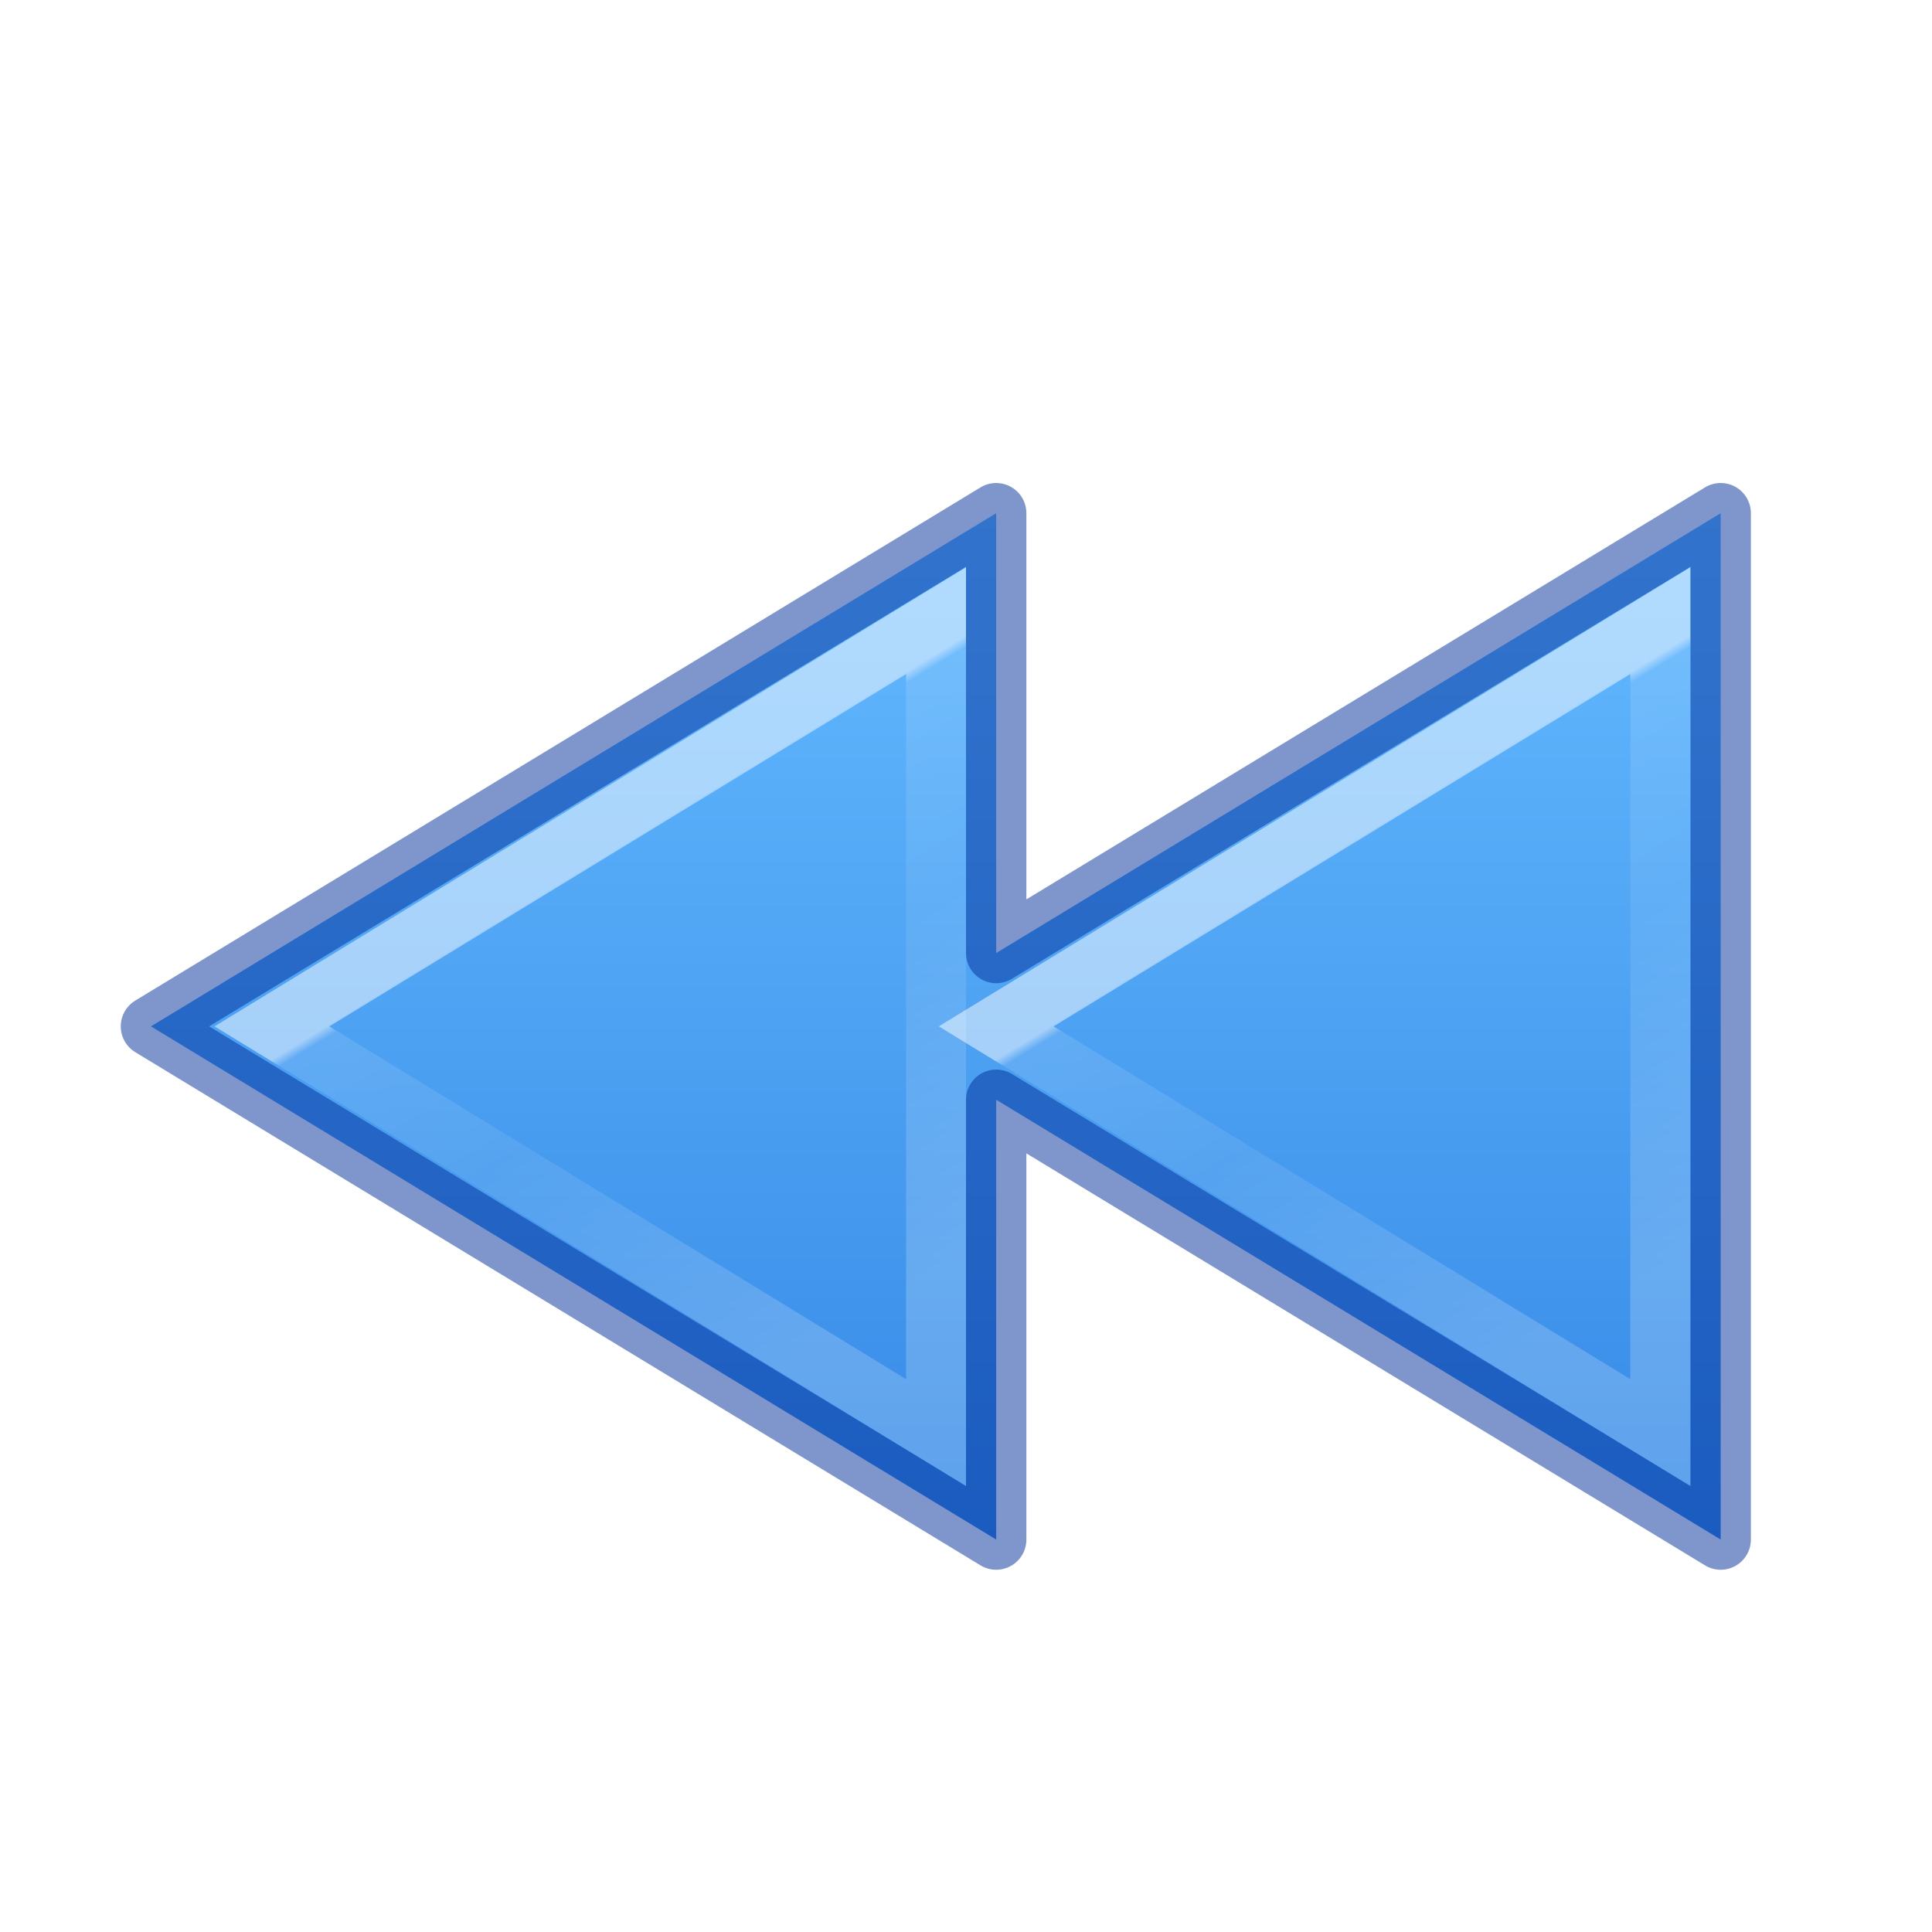
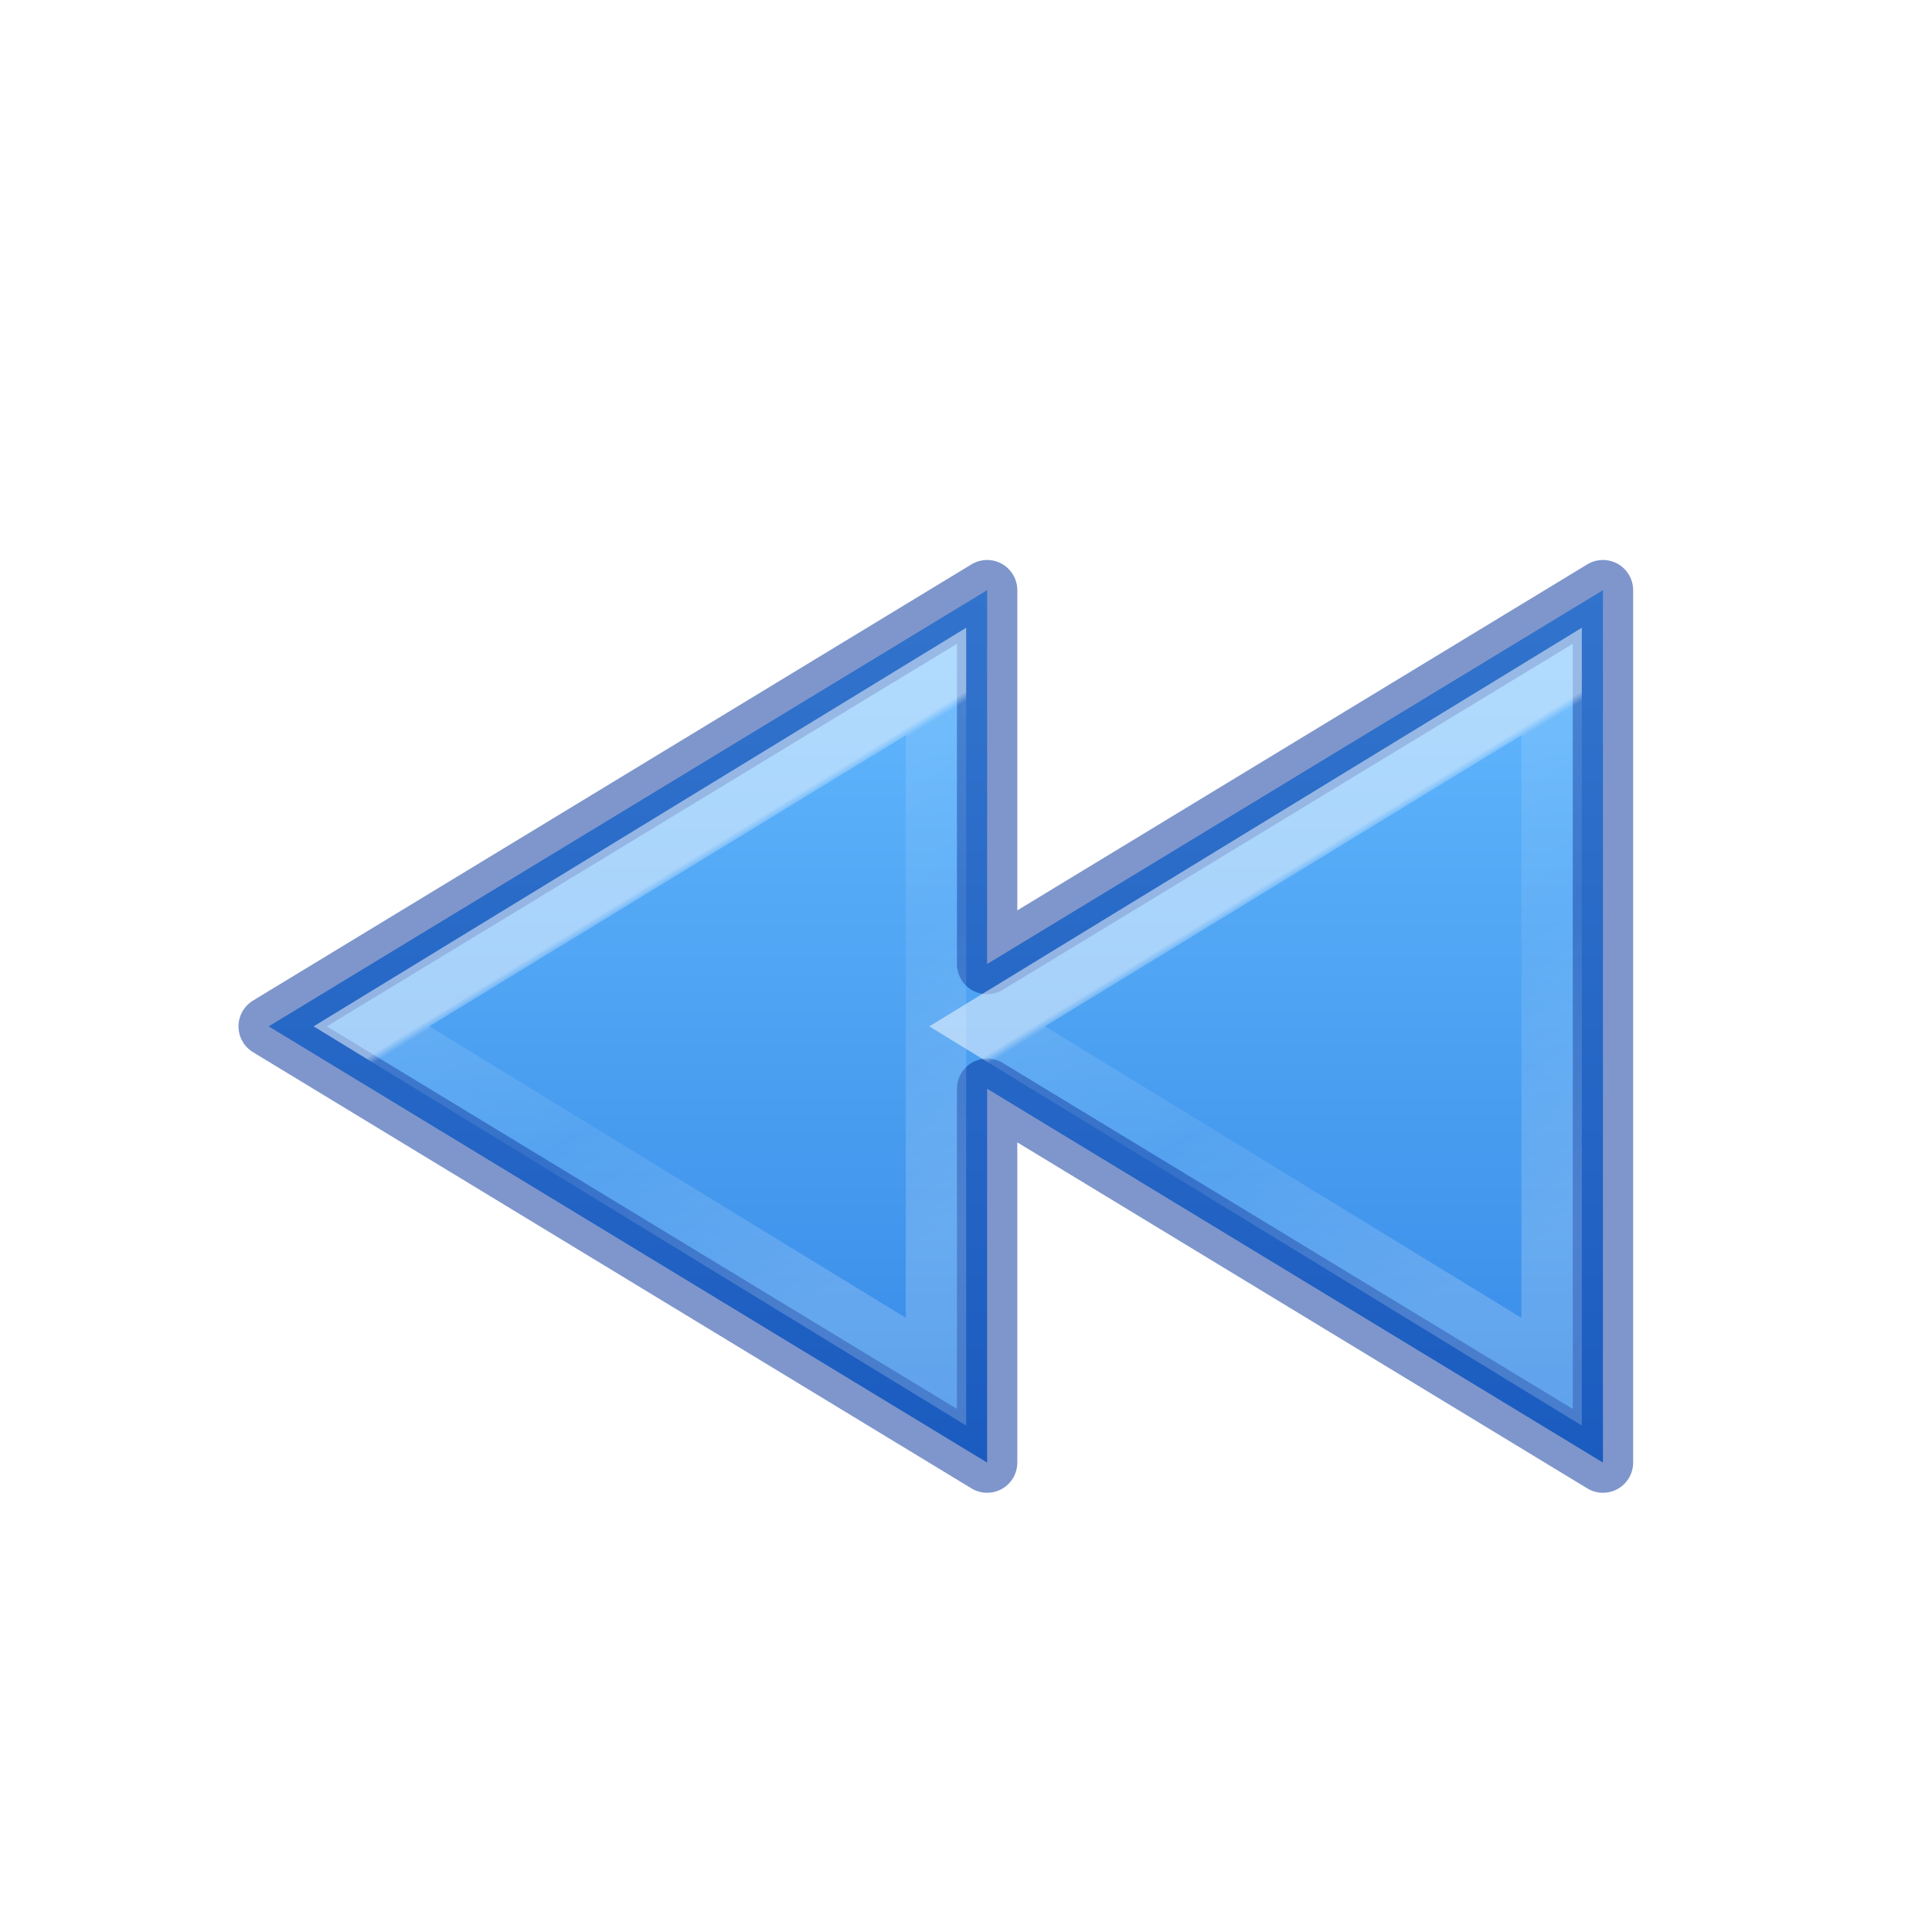
<svg xmlns="http://www.w3.org/2000/svg" xmlns:xlink="http://www.w3.org/1999/xlink" id="svg4524" height="32" width="32" version="1.1">
  <defs id="defs4526">
    <linearGradient id="linearGradient4382">
      <stop offset="0" style="stop-color:#64baff;stop-opacity:1" id="stop4384" />
      <stop offset="1" style="stop-color:#3689e6;stop-opacity:1" id="stop4386" />
    </linearGradient>
-     <linearGradient gradientTransform="matrix(-0.4609837,0,0,0.5436421,21.86954,2.517591)" gradientUnits="userSpaceOnUse" xlink:href="#linearGradient4460" id="linearGradient3038-3" y2="35.86" x2="17.064" y1="20.967" x1="24.781" />
+     <linearGradient gradientTransform="matrix(-0.3918362,0,0,0.4620958,20.91411,4.689952)" gradientUnits="userSpaceOnUse" xlink:href="#linearGradient4460" id="linearGradient3038-3" y2="35.86" x2="17.064" y1="20.967" x1="24.781" />
    <linearGradient id="linearGradient4460">
      <stop offset="0" style="stop-color:#ffffff;stop-opacity:1" id="stop4462" />
      <stop offset="0.019" style="stop-color:#ffffff;stop-opacity:0.235" id="stop4464" />
      <stop offset="0.392" style="stop-color:#ffffff;stop-opacity:0.157" id="stop4466" />
      <stop offset="1" style="stop-color:#ffffff;stop-opacity:0.392" id="stop4468" />
    </linearGradient>
-     <linearGradient gradientTransform="matrix(-0.4609837,0,0,0.5436421,33.86554,2.517591)" gradientUnits="userSpaceOnUse" xlink:href="#linearGradient4460" id="linearGradient3038-7" y2="35.86" x2="17.064" y1="20.967" x1="24.781" />
-     <linearGradient gradientTransform="matrix(-0.5206242,0,0,0.5841654,15.59257,-10.56803)" gradientUnits="userSpaceOnUse" y2="61.763" x2="4.907" y1="32.746" x1="4.907" id="linearGradient4337" xlink:href="#linearGradient4382" />
+     <linearGradient gradientTransform="matrix(-0.3918362,0,0,0.4620958,31.11071,4.689952)" gradientUnits="userSpaceOnUse" xlink:href="#linearGradient4460" id="linearGradient3038-7" y2="35.86" x2="17.064" y1="20.967" x1="24.781" />
+     <linearGradient gradientTransform="matrix(-0.4425306,0,0,0.4965406,15.57868,-6.432827)" gradientUnits="userSpaceOnUse" y2="61.763" x2="4.907" y1="32.746" x1="4.907" id="linearGradient4337" xlink:href="#linearGradient4382" />
  </defs>
-   <path id="path3375-1-3" d="m 28.5,8.5 0,17 -12,-7.285 0,7.285 -14,-8.5 14,-8.5 0,7.285 12,-7.285 z" style="color:#000000;clip-rule:nonzero;display:inline;overflow:visible;visibility:visible;opacity:1;isolation:auto;mix-blend-mode:normal;color-interpolation:sRGB;color-interpolation-filters:linearRGB;solid-color:#000000;solid-opacity:1;fill:url(#linearGradient4337);fill-opacity:1;fill-rule:nonzero;stroke:none;stroke-width:0.985;stroke-linecap:butt;stroke-linejoin:miter;stroke-miterlimit:4;stroke-dasharray:none;stroke-dashoffset:0;stroke-opacity:1;marker:none;color-rendering:auto;image-rendering:auto;shape-rendering:auto;text-rendering:auto;enable-background:accumulate" />
-   <path id="path3375-1" d="m 28.5,8.5 0,17 -12,-7.285 0,7.285 -14,-8.5 14,-8.5 0,7.285 12,-7.285 z" style="color:#000000;clip-rule:nonzero;display:inline;overflow:visible;visibility:visible;opacity:0.5;isolation:auto;mix-blend-mode:normal;color-interpolation:sRGB;color-interpolation-filters:linearRGB;solid-color:#000000;solid-opacity:1;fill:none;fill-opacity:1;fill-rule:nonzero;stroke:#002e99;stroke-width:1;stroke-linecap:round;stroke-linejoin:round;stroke-miterlimit:4;stroke-dasharray:none;stroke-dashoffset:0;stroke-opacity:1;marker:none;color-rendering:auto;image-rendering:auto;shape-rendering:auto;text-rendering:auto;enable-background:accumulate" />
-   <path style="color:#000000;clip-rule:nonzero;display:inline;overflow:visible;visibility:visible;opacity:0.5;isolation:auto;mix-blend-mode:normal;color-interpolation:sRGB;color-interpolation-filters:linearRGB;solid-color:#000000;solid-opacity:1;fill:none;fill-opacity:1;fill-rule:nonzero;stroke:url(#linearGradient3038-7);stroke-width:0.992;stroke-linecap:butt;stroke-linejoin:miter;stroke-miterlimit:4;stroke-dasharray:none;stroke-dashoffset:0;stroke-opacity:1;marker:none;color-rendering:auto;image-rendering:auto;shape-rendering:auto;text-rendering:auto;enable-background:accumulate" id="path4220-4" d="m 27.5,10.281 0,13.448 -11,-6.729 z" />
-   <path style="color:#000000;clip-rule:nonzero;display:inline;overflow:visible;visibility:visible;opacity:0.5;isolation:auto;mix-blend-mode:normal;color-interpolation:sRGB;color-interpolation-filters:linearRGB;solid-color:#000000;solid-opacity:1;fill:none;fill-opacity:1;fill-rule:nonzero;stroke:url(#linearGradient3038-3);stroke-width:0.992;stroke-linecap:butt;stroke-linejoin:miter;stroke-miterlimit:4;stroke-dasharray:none;stroke-dashoffset:0;stroke-opacity:1;marker:none;color-rendering:auto;image-rendering:auto;shape-rendering:auto;text-rendering:auto;enable-background:accumulate" id="path4220-4-2" d="m 15.504,10.281 0,13.448 -11,-6.729 z" />
+   <path id="path3375-1-3" d="M 26.55,9.775 V 24.225 l -10.2,-6.192 V 24.225 L 4.45,17 16.35,9.775 v 6.192 z" style="color:#000000;clip-rule:nonzero;display:inline;overflow:visible;visibility:visible;opacity:1;isolation:auto;mix-blend-mode:normal;color-interpolation:sRGB;color-interpolation-filters:linearRGB;solid-color:#000000;solid-opacity:1;fill:url(#linearGradient4337);fill-opacity:1;fill-rule:nonzero;stroke:none;stroke-width:1;stroke-linecap:butt;stroke-linejoin:miter;stroke-miterlimit:4;stroke-dasharray:none;stroke-dashoffset:0;stroke-opacity:1;marker:none;color-rendering:auto;image-rendering:auto;shape-rendering:auto;text-rendering:auto;enable-background:accumulate" />
+   <path id="path3375-1" d="m 26.55,9.775 v 14.45 l -10.2,-6.192 V 24.225 L 4.45,17 16.35,9.775 v 6.192 z" style="color:#000000;clip-rule:nonzero;display:inline;overflow:visible;visibility:visible;opacity:0.5;isolation:auto;mix-blend-mode:normal;color-interpolation:sRGB;color-interpolation-filters:linearRGB;solid-color:#000000;solid-opacity:1;fill:none;fill-opacity:1;fill-rule:nonzero;stroke:#002e99;stroke-width:1;stroke-linecap:round;stroke-linejoin:round;stroke-miterlimit:4;stroke-dasharray:none;stroke-dashoffset:0;stroke-opacity:1;marker:none;color-rendering:auto;image-rendering:auto;shape-rendering:auto;text-rendering:auto;enable-background:accumulate" />
+   <path style="color:#000000;clip-rule:nonzero;display:inline;overflow:visible;visibility:visible;opacity:0.5;isolation:auto;mix-blend-mode:normal;color-interpolation:sRGB;color-interpolation-filters:linearRGB;solid-color:#000000;solid-opacity:1;fill:none;fill-opacity:1;fill-rule:nonzero;stroke:url(#linearGradient3038-7);stroke-width:1;stroke-linecap:butt;stroke-linejoin:miter;stroke-miterlimit:4;stroke-dasharray:none;stroke-dashoffset:0;stroke-opacity:1;marker:none;color-rendering:auto;image-rendering:auto;shape-rendering:auto;text-rendering:auto;enable-background:accumulate" id="path4220-4" d="M 25.7,11.289 V 22.72 L 16.35,17 Z" />
+   <path style="color:#000000;clip-rule:nonzero;display:inline;overflow:visible;visibility:visible;opacity:0.5;isolation:auto;mix-blend-mode:normal;color-interpolation:sRGB;color-interpolation-filters:linearRGB;solid-color:#000000;solid-opacity:1;fill:none;fill-opacity:1;fill-rule:nonzero;stroke:url(#linearGradient3038-3);stroke-width:1;stroke-linecap:butt;stroke-linejoin:miter;stroke-miterlimit:4;stroke-dasharray:none;stroke-dashoffset:0;stroke-opacity:1;marker:none;color-rendering:auto;image-rendering:auto;shape-rendering:auto;text-rendering:auto;enable-background:accumulate" id="path4220-4-2" d="M 15.503,11.289 V 22.72 L 6.153,17 Z" />
</svg>
